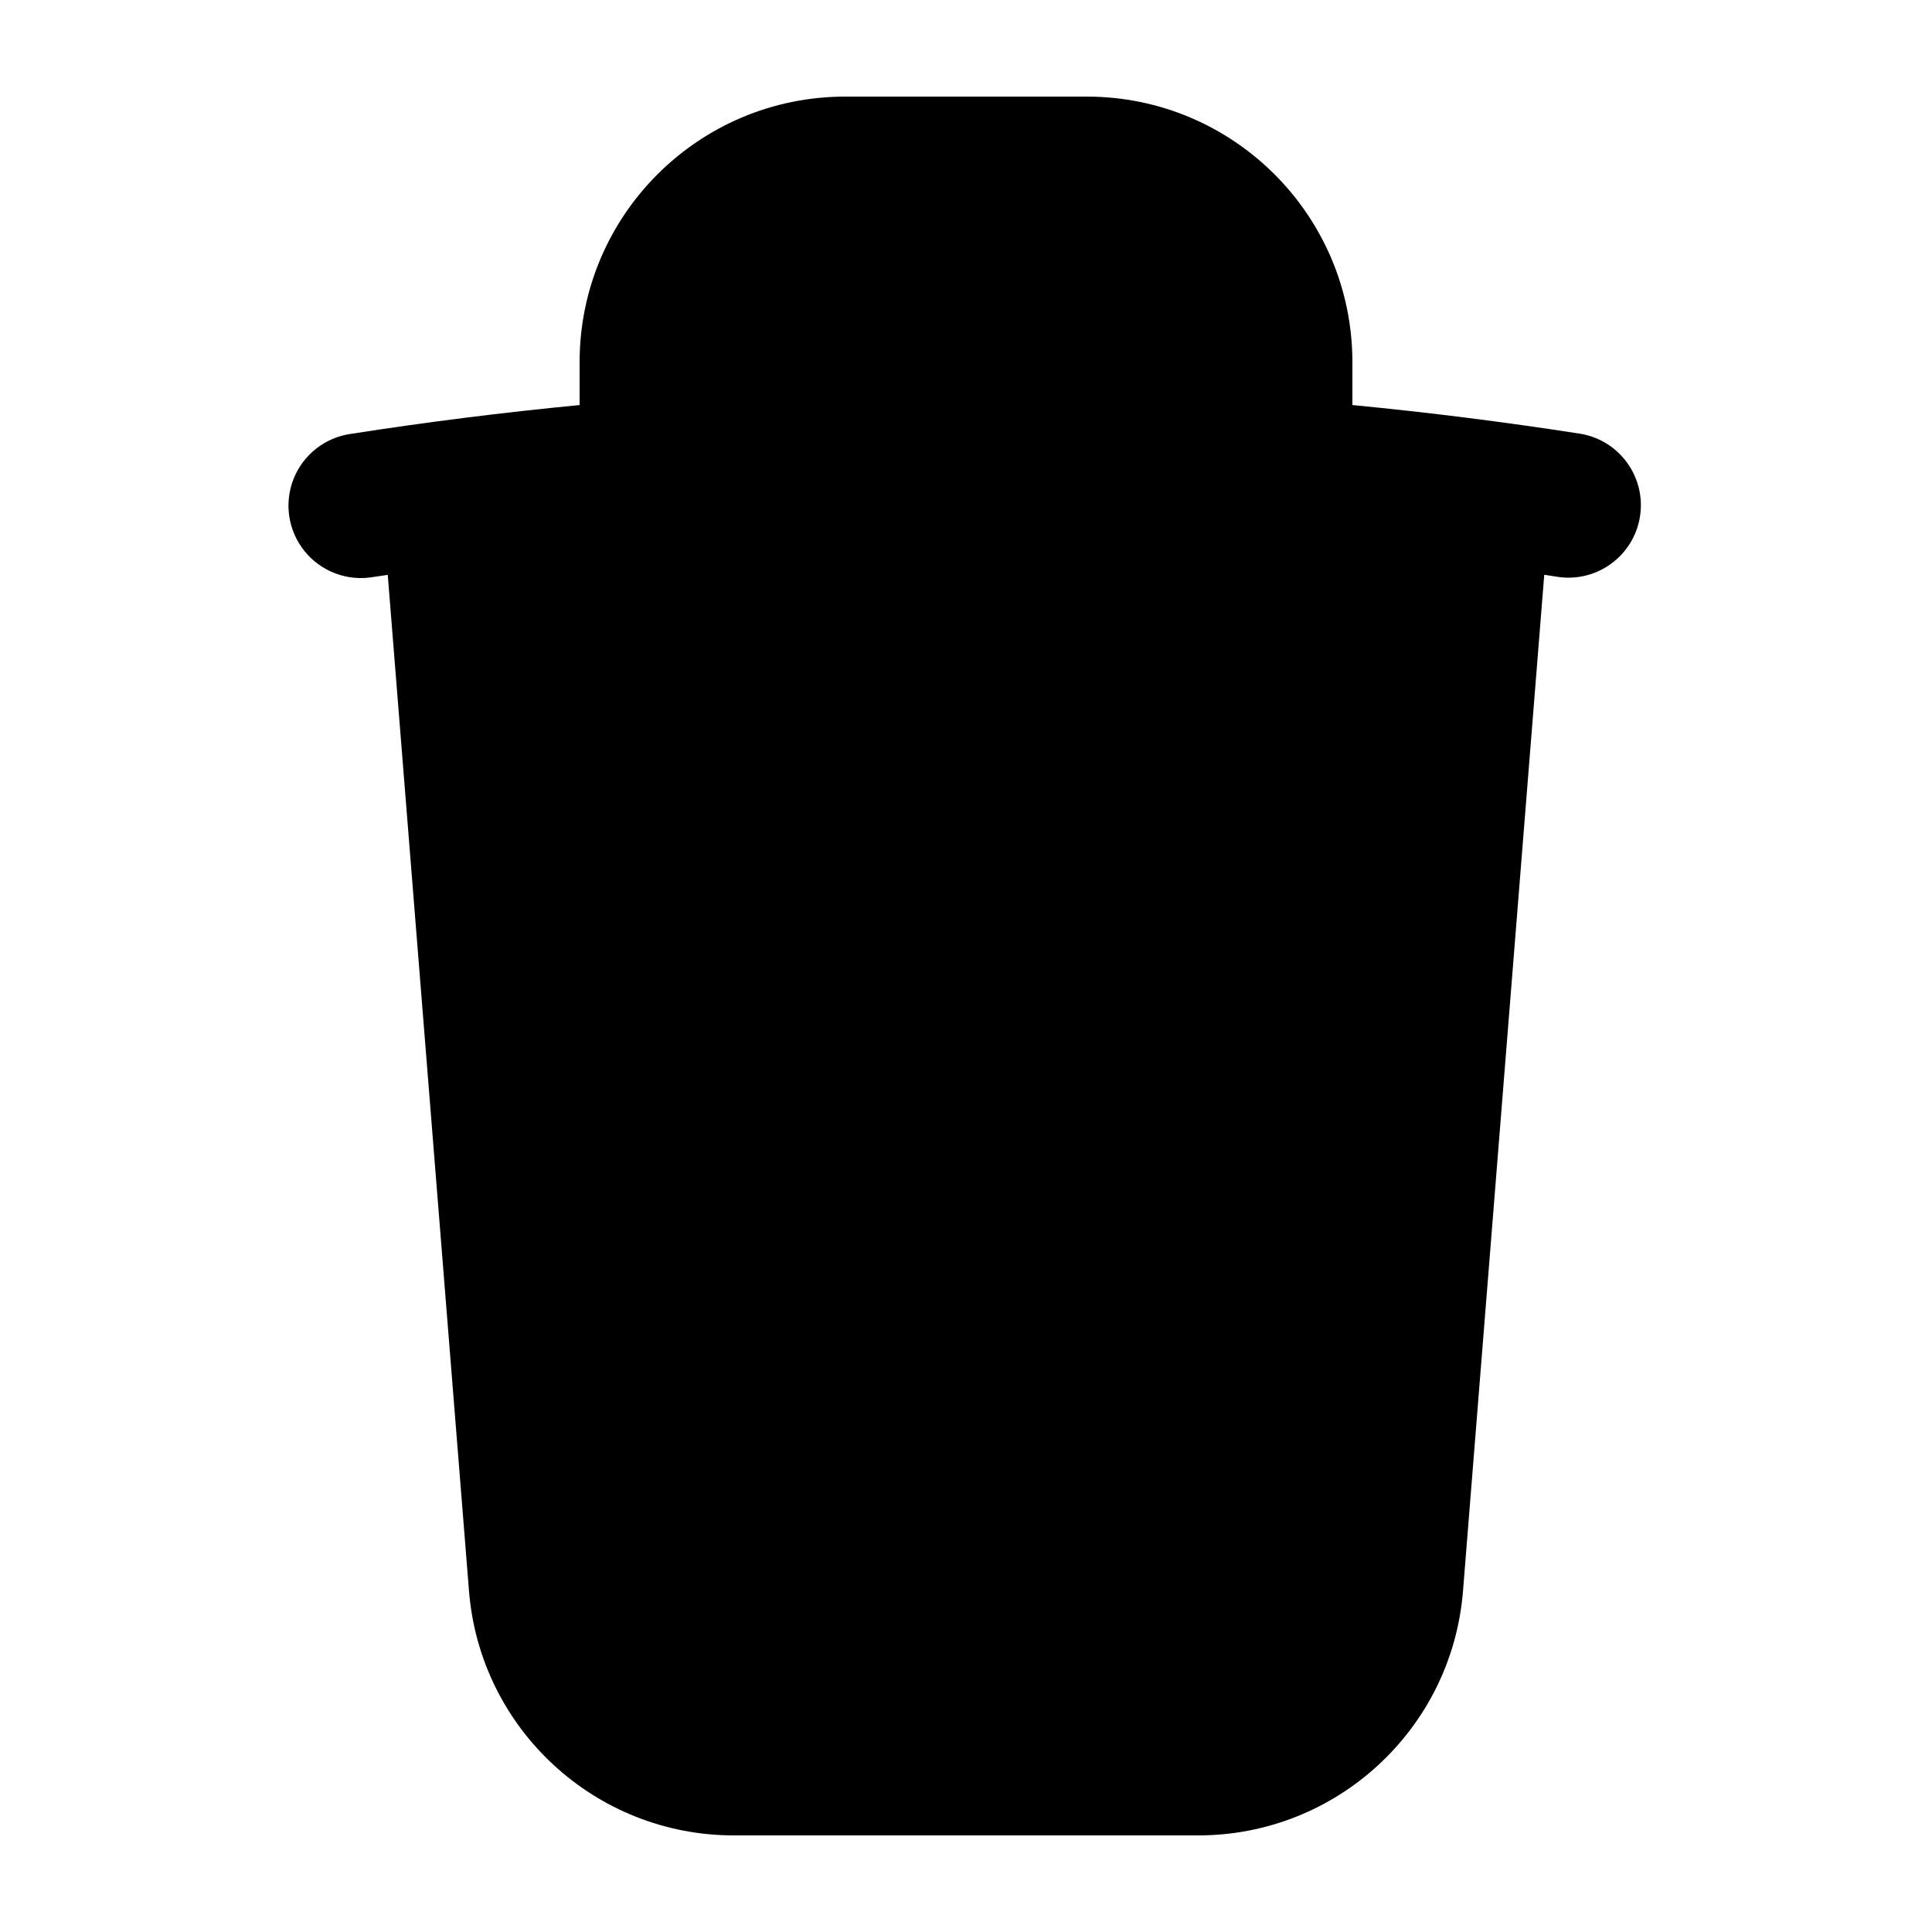
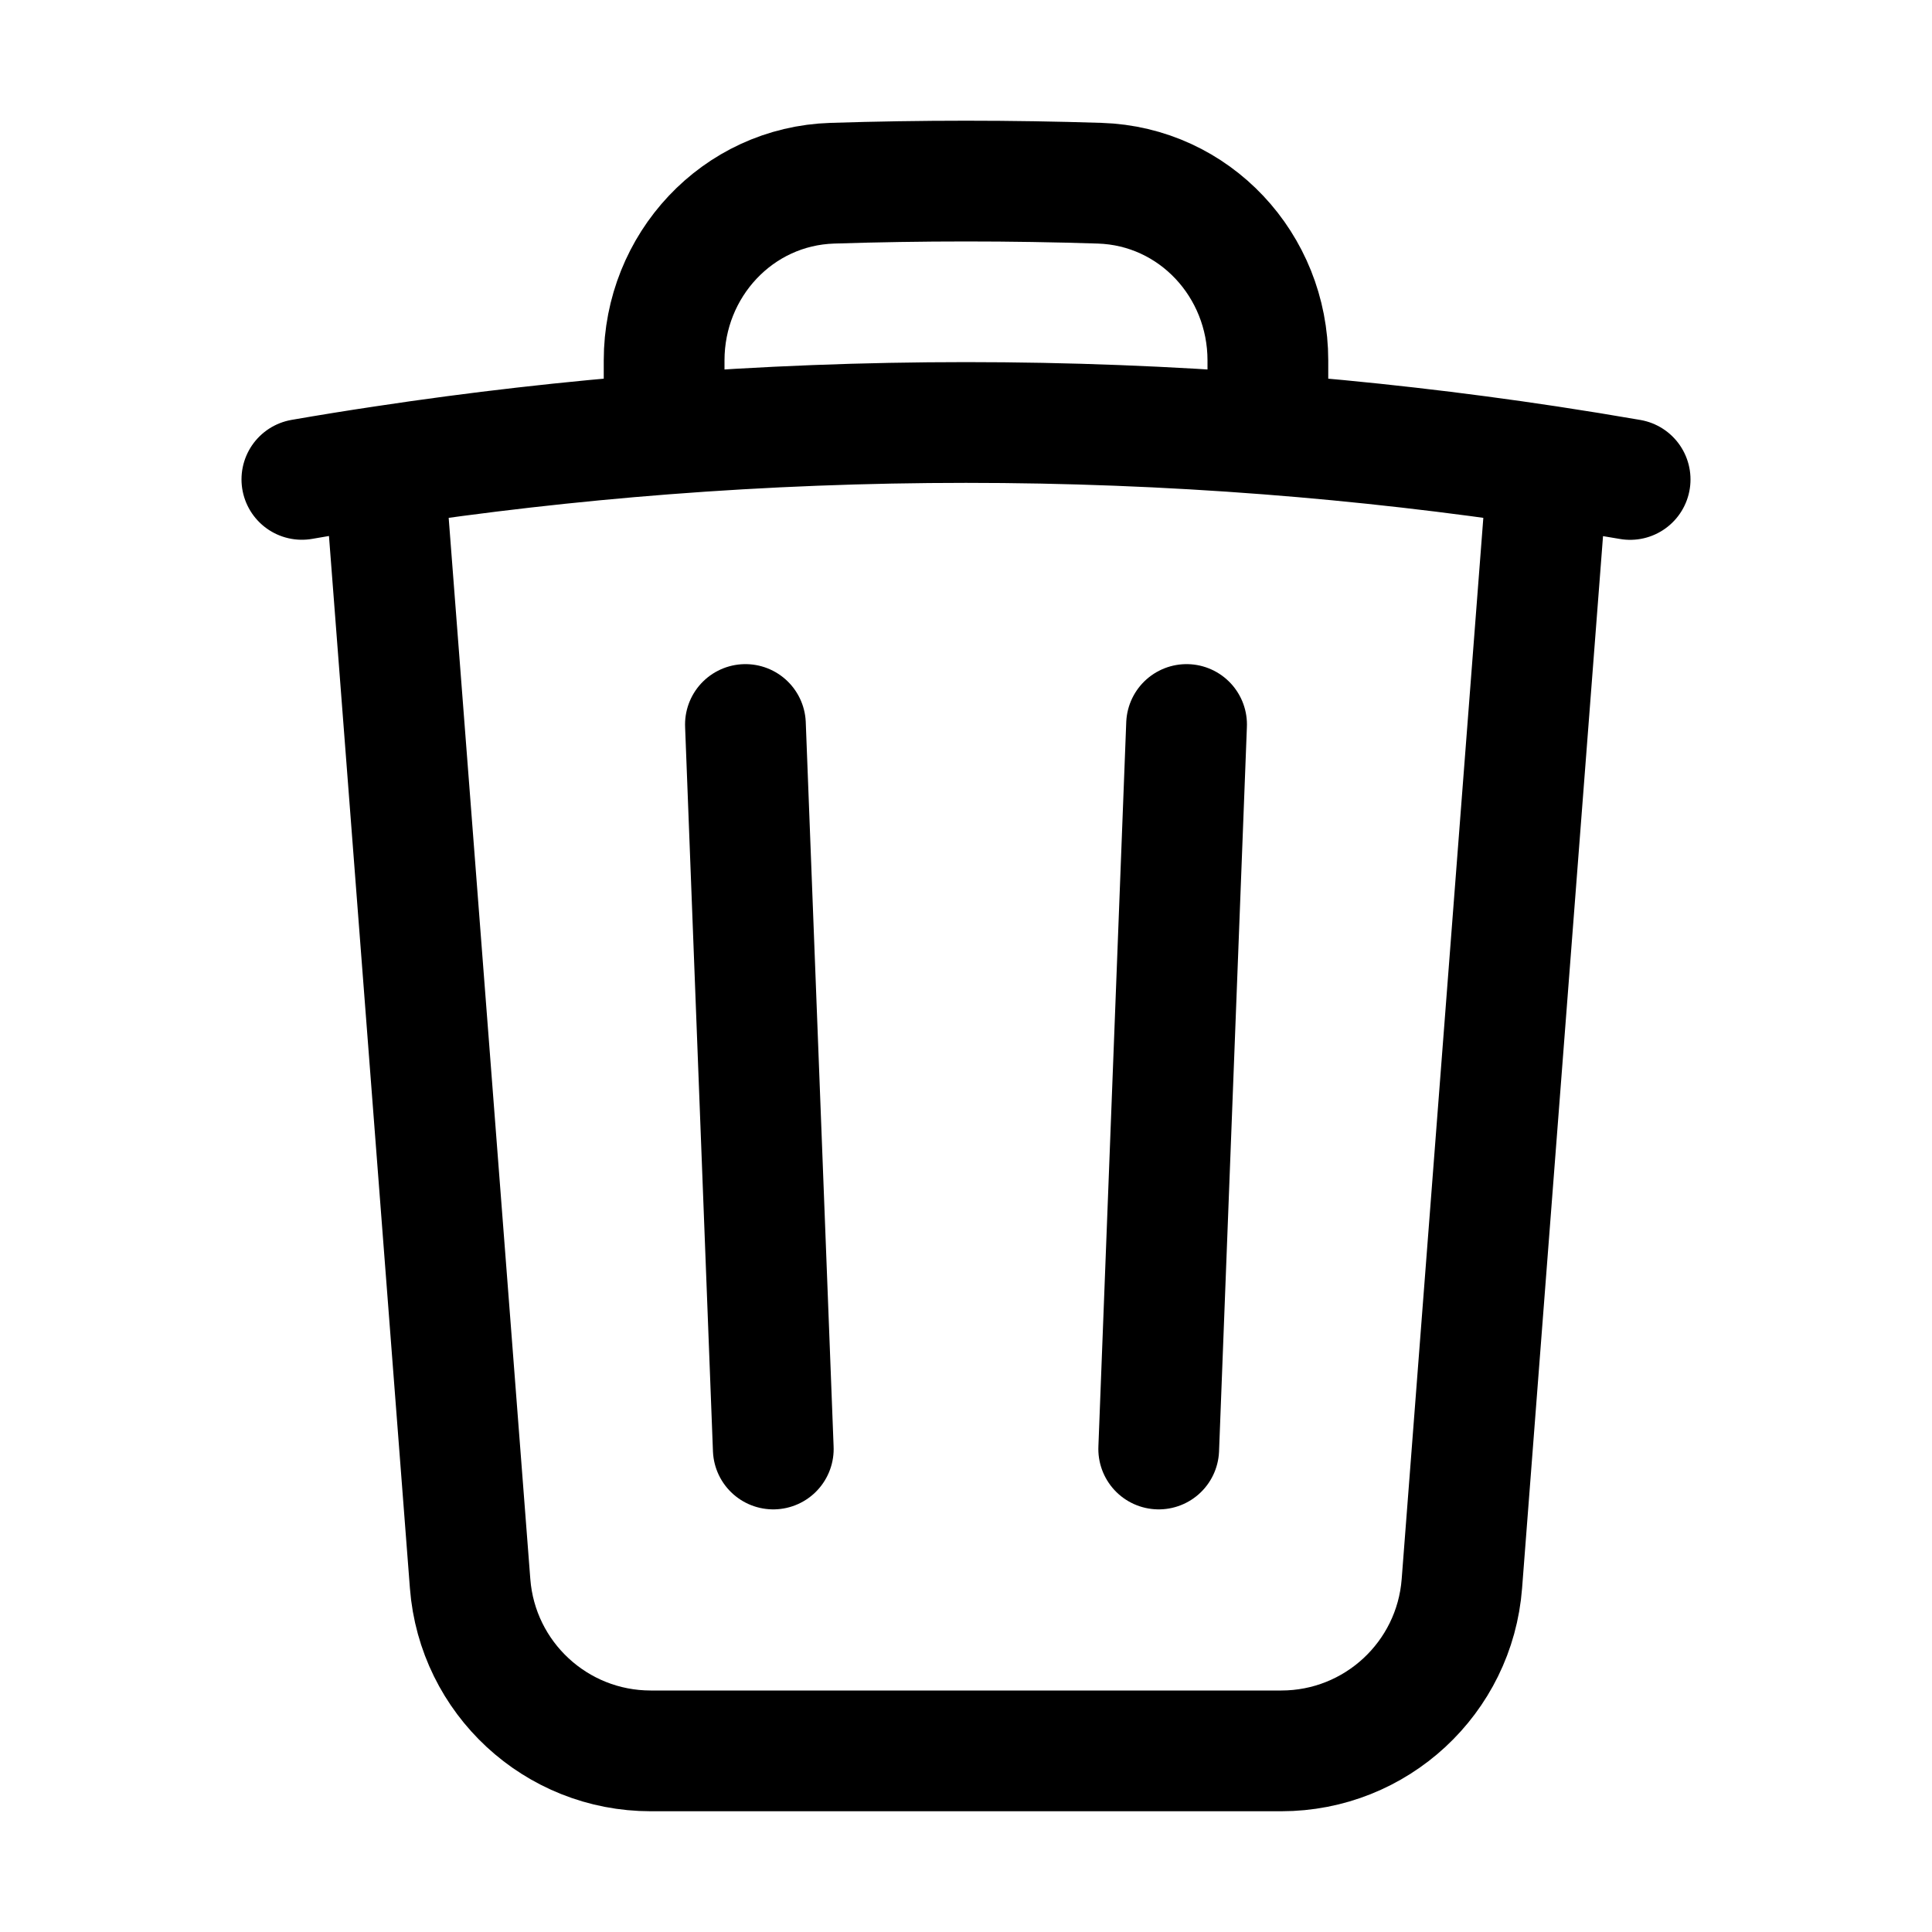
- <svg xmlns="http://www.w3.org/2000/svg" viewBox="0 0 20 20" fill="currentColor" className="w-5 h-5">
-   <path fillRule="evenodd" d="M8.75 1A2.75 2.75 0 006 3.75v.443c-.795.077-1.584.176-2.365.298a.75.75 0 10.23 1.482l.149-.022.841 10.518A2.75 2.75 0 007.596 19h4.807a2.75 2.75 0 002.742-2.53l.841-10.52.149.023a.75.75 0 00.23-1.482A41.03 41.03 0 0014 4.193V3.75A2.75 2.75 0 0011.25 1h-2.5zM10 4c.84 0 1.673.025 2.5.075V3.75c0-.69-.56-1.25-1.25-1.25h-2.5c-.69 0-1.25.56-1.25 1.25v.325C8.327 4.025 9.16 4 10 4zM8.58 7.72a.75.75 0 00-1.5.06l.3 7.5a.75.75 0 101.5-.06l-.3-7.5zm4.34.06a.75.75 0 10-1.5-.06l-.3 7.5a.75.75 0 101.5.06l.3-7.5z" clipRule="evenodd" />
+ <svg xmlns="http://www.w3.org/2000/svg" fill="none" viewBox="0 0 24 24" stroke-width="1.5" stroke="currentColor" class="w-6 h-6">
+   <path stroke-linecap="round" stroke-linejoin="round" d="M14.74 9l-.346 9m-4.788 0L9.26 9m9.968-3.21c.342.052.682.107 1.022.166m-1.022-.165L18.16 19.673a2.25 2.25 0 01-2.244 2.077H8.084a2.25 2.25 0 01-2.244-2.077L4.772 5.79m14.456 0a48.108 48.108 0 00-3.478-.397m-12 .562c.34-.059.68-.114 1.022-.165m0 0a48.11 48.11 0 013.478-.397m7.5 0v-.916c0-1.18-.91-2.164-2.09-2.201a51.964 51.964 0 00-3.32 0c-1.18.037-2.09 1.022-2.09 2.201v.916m7.5 0a48.667 48.667 0 00-7.5 0" />
</svg>
